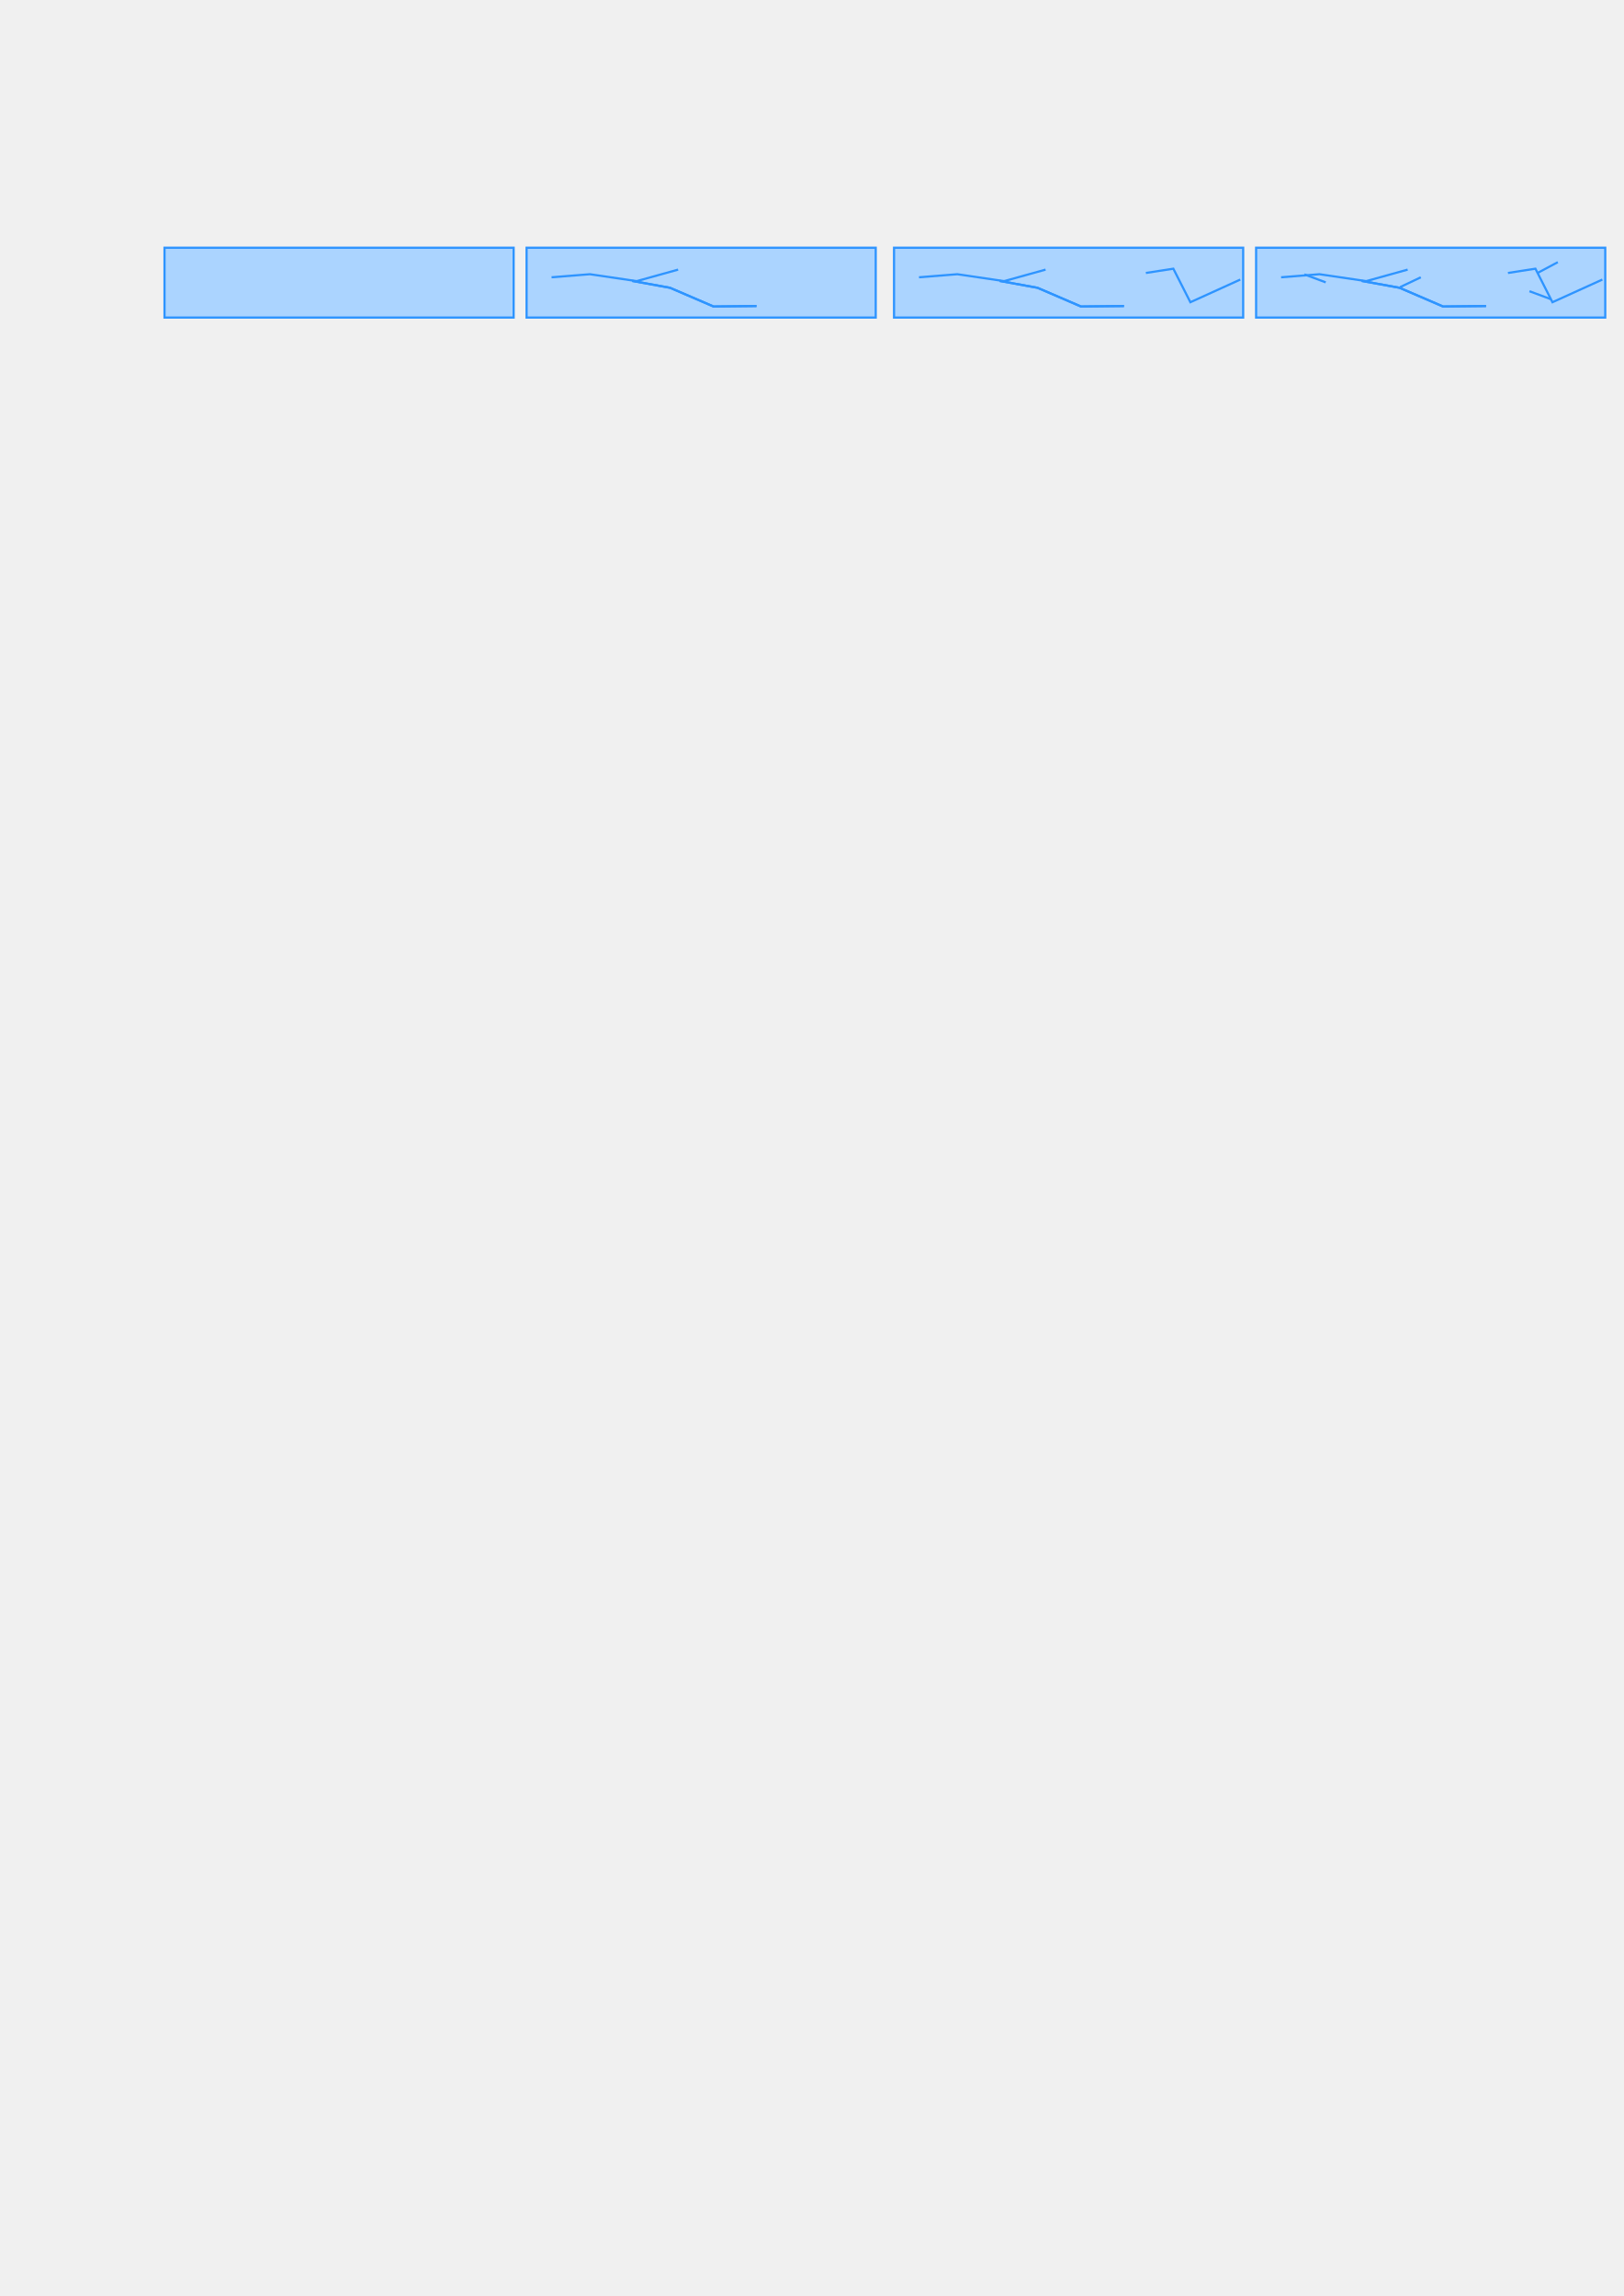
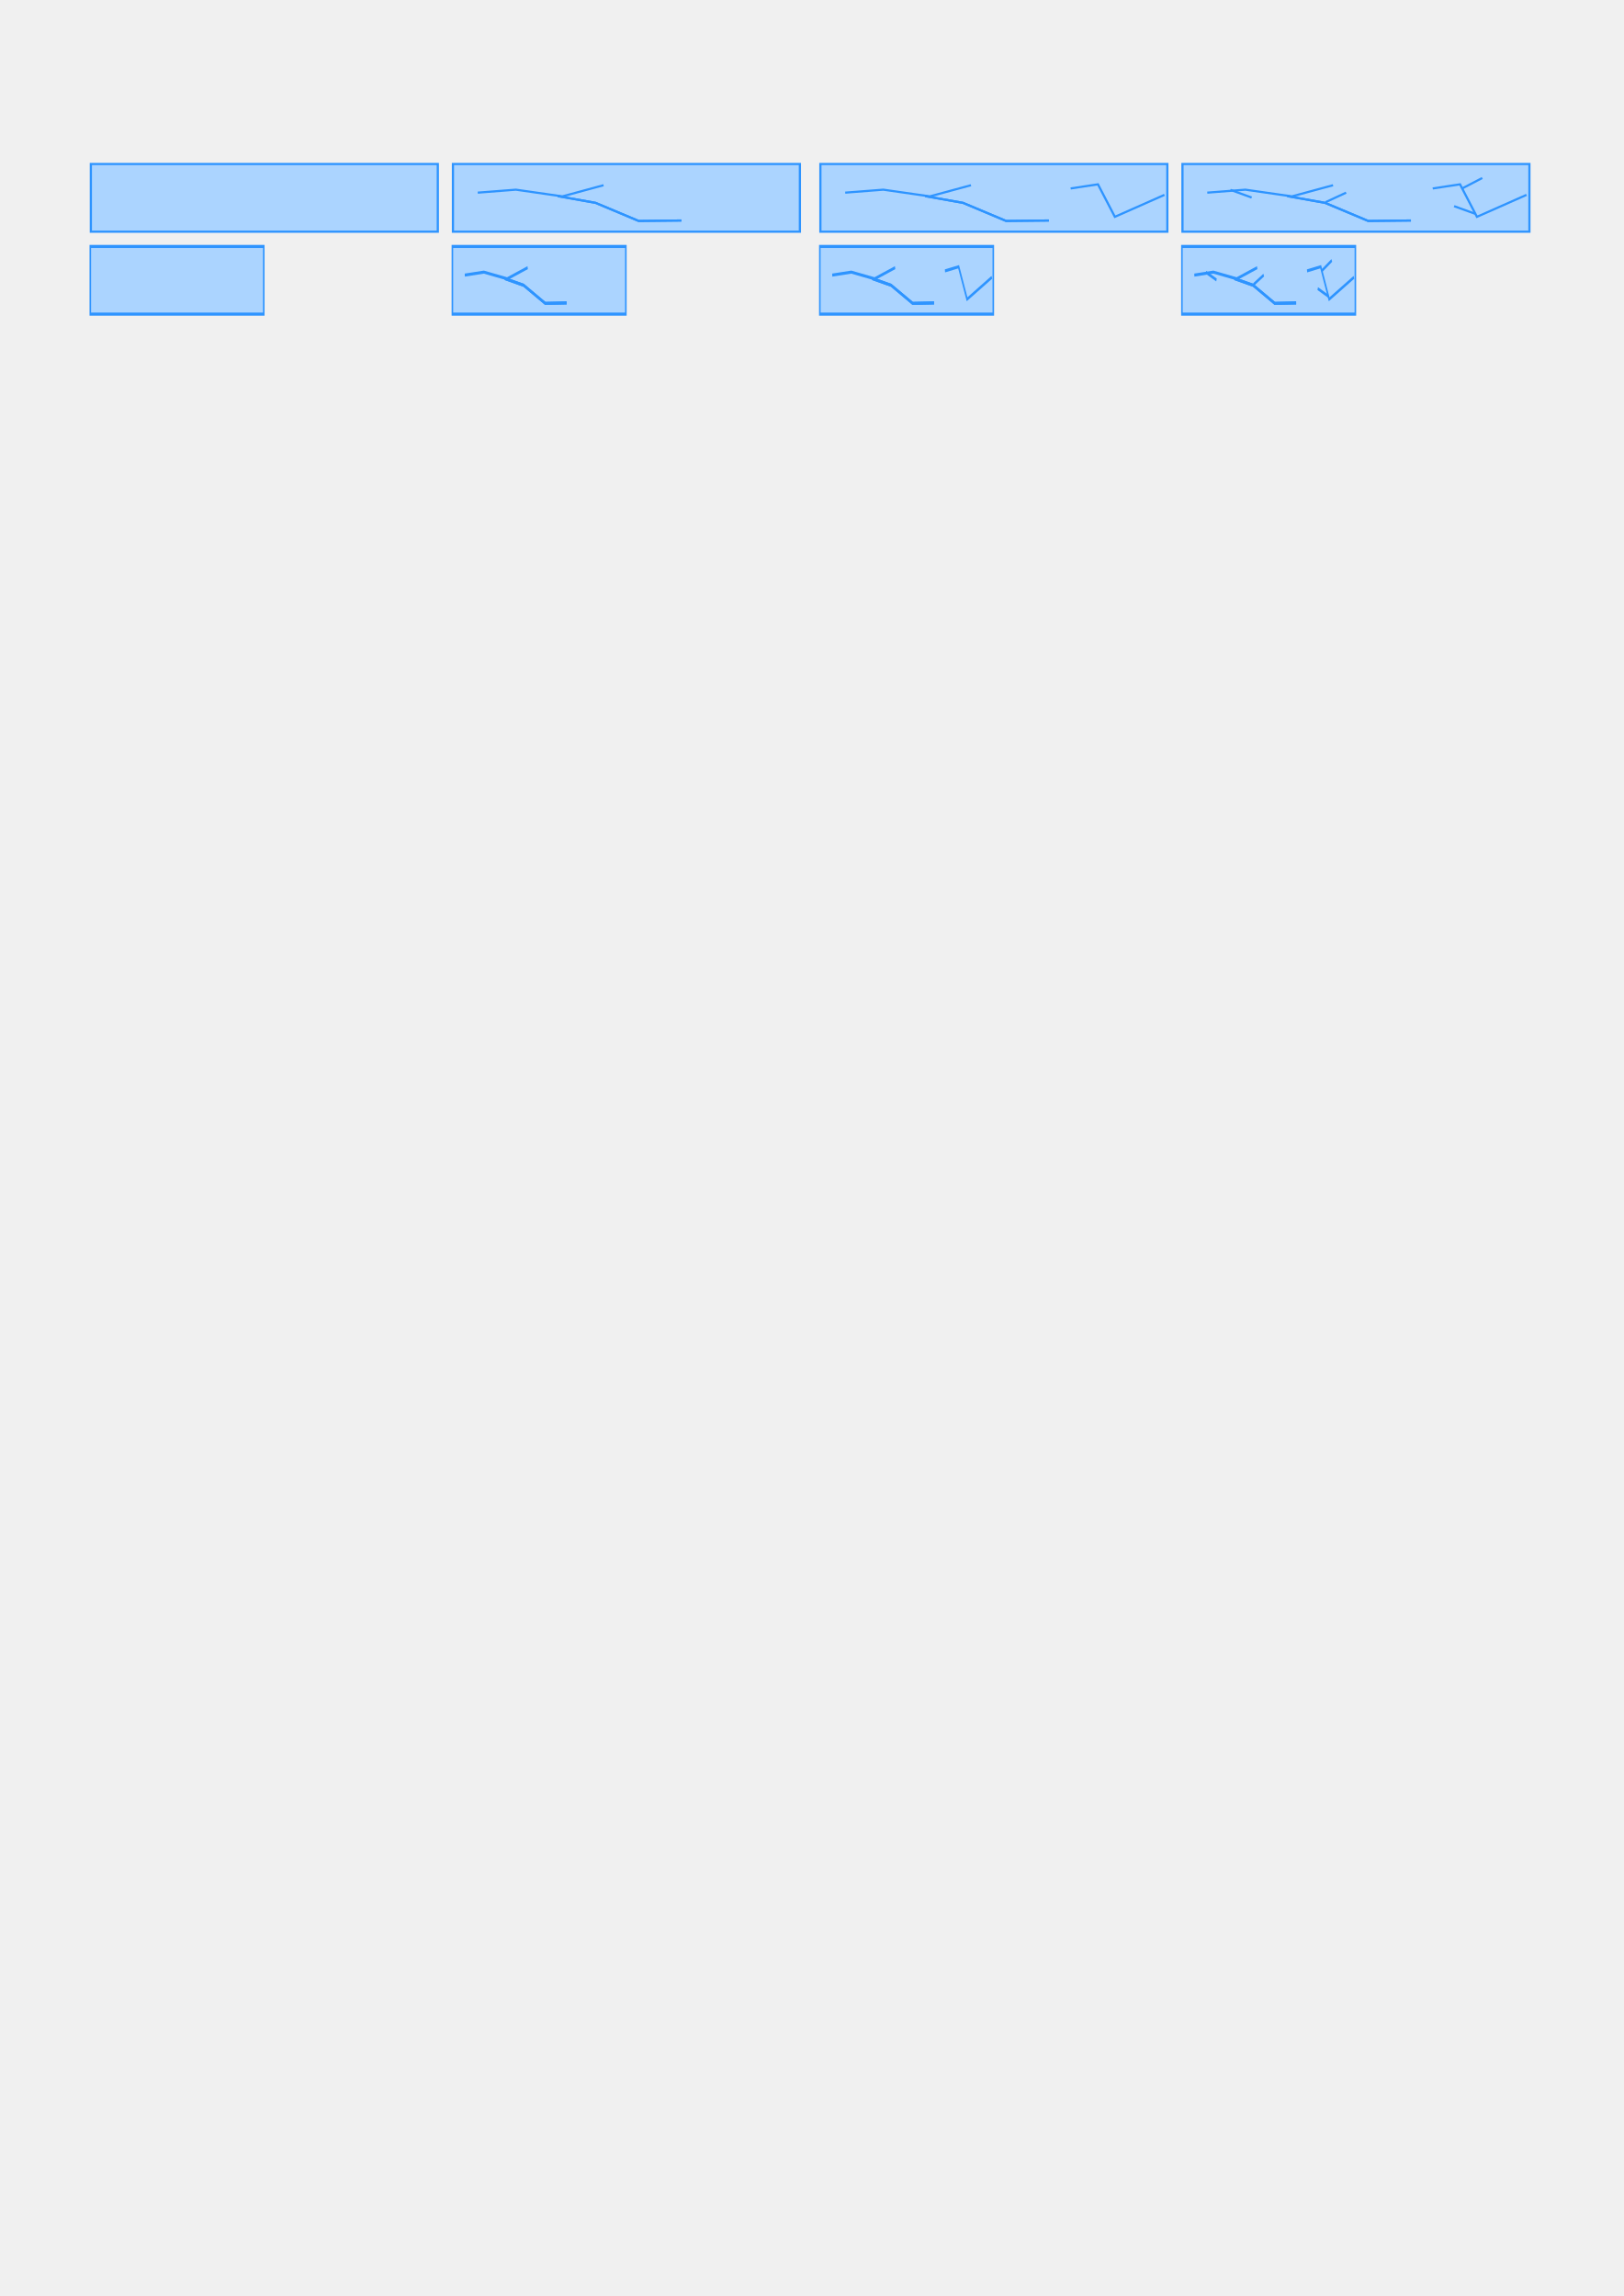
<svg xmlns="http://www.w3.org/2000/svg" width="744.094" height="1052.362" id="svg2" version="1.1">
  <defs id="defs4">
    <clipPath clipPathUnits="userSpaceOnUse" id="clipPath3026">
      <g id="g3028" transform="matrix(1,0,0,0.9694017,-0.8014434,12.68518)" clip-path="none">
        <path style="fill:#6fc0ff;fill-opacity:1;fill-rule:evenodd;stroke:#6fc0ff;stroke-width:2;stroke-linecap:butt;stroke-linejoin:miter;stroke-miterlimit:4;stroke-opacity:1" d="m 122.75,196.301 0,31.531 159.562,0 0,-31.531 z" id="path3030" clip-path="none" />
      </g>
    </clipPath>
    <clipPath clipPathUnits="userSpaceOnUse" id="clipPath3892">
      <g style="fill:#ff0000;fill-opacity:1;stroke:none" transform="matrix(0.9956548,0,0,0.9766607,-1.368105,8.547979)" id="g3894">
        <path style="fill:#ff0000;fill-opacity:1;fill-rule:evenodd;stroke:none" d="m 122.75,196.301 0,31.531 159.562,0 0,-31.531 z" id="path3896" clip-path="none" />
      </g>
    </clipPath>
  </defs>
  <g id="layer1">
-     <g id="g3912">
-       <g style="fill:#abd4ff;fill-opacity:1;stroke:#2e94ff;stroke-opacity:1" transform="matrix(1.002742,0,0,1.014866,-47.6966,-85.66754)" id="g3019">
-         <path style="fill:#abd4ff;fill-opacity:1;fill-rule:evenodd;stroke:#2e94ff;stroke-opacity:1" d="m 122.75,196.301 0,31.531 159.562,0 0,-31.531 z" id="rect2985" clip-path="none" />
+     <g id="g3912" transform="matrix(0.9937346,0,0,0.9694389,-33.27916,-34.90943)">
+       <g style="fill:#abd4ff;fill-opacity:1;stroke:#2e94ff;stroke-width:1.019;stroke-opacity:1" transform="matrix(1.002742,0,0,1.014866,-47.6966,-85.66754)" id="g3019">
+         <path style="fill:#abd4ff;fill-opacity:1;fill-rule:evenodd;stroke:#2e94ff;stroke-width:1.019;stroke-opacity:1" d="m 122.75,196.301 0,31.531 159.562,0 0,-31.531 z" id="rect2985" clip-path="none" />
      </g>
      <g transform="translate(-44.8687,-86.07024)" clip-path="url(#clipPath3892)" id="g3875">
        <path style="fill:#ffffff;fill-opacity:0.383;fill-rule:nonzero;stroke:none" d="m 198.115,191.597 20.035,-3.755 19.753,75.711 -29.319,5.495 z" id="rect3844" />
        <path style="fill:#e3f5fe;fill-opacity:1;fill-rule:nonzero;stroke:none" d="m 120.783,200.264 158.9,0 0,3.26 -155.779,0 0,27.624 -3.121,0 z" id="rect3833" />
        <path id="path3847" d="m 228.631,194.168 18.925,-7.571 34.068,70.44 -27.696,11.079 z" style="fill:#ffffff;fill-opacity:0.383;fill-rule:nonzero;stroke:none" />
      </g>
    </g>
-     <g id="g4082">
-       <g id="g3922" transform="matrix(1.002742,0,0,1.014866,118.2328,-85.66754)" style="fill:#abd4ff;fill-opacity:1;stroke:#2e94ff;stroke-opacity:1">
-         <path clip-path="none" id="path3924" d="m 122.75,196.301 0,31.531 159.562,0 0,-31.531 z" style="fill:#abd4ff;fill-opacity:1;fill-rule:evenodd;stroke:#2e94ff;stroke-opacity:1" />
+     <g id="g4082" transform="matrix(0.9937346,0,0,0.9694389,-32.23953,-34.90943)">
+       <g id="g3922" transform="matrix(1.002742,0,0,1.014866,118.2328,-85.66754)" style="fill:#abd4ff;fill-opacity:1;stroke:#2e94ff;stroke-width:1.019;stroke-opacity:1">
+         <path clip-path="none" id="path3924" d="m 122.75,196.301 0,31.531 159.562,0 0,-31.531 z" style="fill:#abd4ff;fill-opacity:1;fill-rule:evenodd;stroke:#2e94ff;stroke-width:1.019;stroke-opacity:1" />
      </g>
-       <path id="path3934" d="m 252.761,127.095 17.577,-1.406 21.444,3.164 18.983,-5.273" style="fill:none;stroke:#2e94ff;stroke-width:1px;stroke-linecap:butt;stroke-linejoin:miter;stroke-opacity:1" />
+       <path id="path3934" d="m 252.761,127.095 17.577,-1.406 21.444,3.164 18.983,-5.273" style="fill:none;stroke:#2e94ff;stroke-width:1.019px;stroke-linecap:butt;stroke-linejoin:miter;stroke-opacity:1" />
      <g id="g3926" clip-path="url(#clipPath3892)" transform="translate(121.0607,-86.07024)">
        <path id="path3928" d="m 198.115,191.597 20.035,-3.755 19.753,75.711 -29.319,5.495 z" style="fill:#ffffff;fill-opacity:0.383;fill-rule:nonzero;stroke:none" />
        <path id="path3930" d="m 120.783,200.264 158.9,0 0,3.26 -155.779,0 0,27.624 -3.121,0 z" style="fill:#e3f5fe;fill-opacity:1;fill-rule:nonzero;stroke:none" />
        <path style="fill:#ffffff;fill-opacity:0.383;fill-rule:nonzero;stroke:none" d="m 228.631,194.168 18.925,-7.571 34.068,70.44 -27.696,11.079 z" id="path3932" />
      </g>
-       <path style="fill:none;stroke:#2e94ff;stroke-width:1px;stroke-linecap:butt;stroke-linejoin:miter;stroke-opacity:1" d="m 289.717,128.756 17.349,3.156 19.912,8.566 19.701,-0.22" id="path3942" />
-       <path id="path3944" d="m 289.717,128.756 17.349,3.156 19.912,8.566 19.701,-0.22" style="fill:none;stroke:#2e94ff;stroke-width:1px;stroke-linecap:butt;stroke-linejoin:miter;stroke-opacity:1" />
+       <path style="fill:none;stroke:#2e94ff;stroke-width:1.019px;stroke-linecap:butt;stroke-linejoin:miter;stroke-opacity:1" d="m 289.717,128.756 17.349,3.156 19.912,8.566 19.701,-0.22" id="path3942" />
+       <path id="path3944" d="m 289.717,128.756 17.349,3.156 19.912,8.566 19.701,-0.22" style="fill:none;stroke:#2e94ff;stroke-width:1.019px;stroke-linecap:butt;stroke-linejoin:miter;stroke-opacity:1" />
    </g>
-     <g id="g4124">
-       <g style="fill:#abd4ff;fill-opacity:1;stroke:#2e94ff;stroke-opacity:1" transform="matrix(1.002742,0,0,1.014866,286.623,-85.66754)" id="g4095">
-         <path style="fill:#abd4ff;fill-opacity:1;fill-rule:evenodd;stroke:#2e94ff;stroke-opacity:1" d="m 122.75,196.301 0,31.531 159.562,0 0,-31.531 z" id="path4097" clip-path="none" />
+     <g id="g4124" transform="matrix(0.9937346,0,0,0.9694389,-31.1845,-34.90943)">
+       <g style="fill:#abd4ff;fill-opacity:1;stroke:#2e94ff;stroke-width:1.019;stroke-opacity:1" transform="matrix(1.002742,0,0,1.014866,286.623,-85.66754)" id="g4095">
+         <path style="fill:#abd4ff;fill-opacity:1;fill-rule:evenodd;stroke:#2e94ff;stroke-width:1.019;stroke-opacity:1" d="m 122.75,196.301 0,31.531 159.562,0 0,-31.531 z" id="path4097" clip-path="none" />
      </g>
-       <path style="fill:none;stroke:#2e94ff;stroke-width:1px;stroke-linecap:butt;stroke-linejoin:miter;stroke-opacity:1" d="m 421.151,127.095 17.577,-1.406 21.444,3.164 18.983,-5.273" id="path4099" />
+       <path style="fill:none;stroke:#2e94ff;stroke-width:1.019px;stroke-linecap:butt;stroke-linejoin:miter;stroke-opacity:1" d="m 421.151,127.095 17.577,-1.406 21.444,3.164 18.983,-5.273" id="path4099" />
      <g transform="translate(289.4509,-86.07024)" clip-path="url(#clipPath3892)" id="g4101">
        <path style="fill:#ffffff;fill-opacity:0.383;fill-rule:nonzero;stroke:none" d="m 198.115,191.597 20.035,-3.755 19.753,75.711 -29.319,5.495 z" id="path4103" />
        <path style="fill:#e3f5fe;fill-opacity:1;fill-rule:nonzero;stroke:none" d="m 120.783,200.264 158.9,0 0,3.26 -155.779,0 0,27.624 -3.121,0 z" id="path4105" />
        <path id="path4107" d="m 228.631,194.168 18.925,-7.571 34.068,70.44 -27.696,11.079 z" style="fill:#ffffff;fill-opacity:0.383;fill-rule:nonzero;stroke:none" />
      </g>
-       <path id="path4109" d="m 458.108,128.756 17.349,3.156 19.912,8.566 19.701,-0.22" style="fill:none;stroke:#2e94ff;stroke-width:1px;stroke-linecap:butt;stroke-linejoin:miter;stroke-opacity:1" />
-       <path style="fill:none;stroke:#2e94ff;stroke-width:1px;stroke-linecap:butt;stroke-linejoin:miter;stroke-opacity:1" d="m 458.108,128.756 17.349,3.156 19.912,8.566 19.701,-0.22" id="path4111" />
-       <path id="path4122" d="m 568.377,128.14 -22.864,10.384 -7.806,-15.367 -12.583,1.953" style="fill:none;stroke:#2e94ff;stroke-width:1px;stroke-linecap:butt;stroke-linejoin:miter;stroke-opacity:1" />
+       <path id="path4109" d="m 458.108,128.756 17.349,3.156 19.912,8.566 19.701,-0.22" style="fill:none;stroke:#2e94ff;stroke-width:1.019px;stroke-linecap:butt;stroke-linejoin:miter;stroke-opacity:1" />
+       <path style="fill:none;stroke:#2e94ff;stroke-width:1.019px;stroke-linecap:butt;stroke-linejoin:miter;stroke-opacity:1" d="m 458.108,128.756 17.349,3.156 19.912,8.566 19.701,-0.22" id="path4111" />
+       <path id="path4122" d="m 568.377,128.14 -22.864,10.384 -7.806,-15.367 -12.583,1.953" style="fill:none;stroke:#2e94ff;stroke-width:1.019px;stroke-linecap:butt;stroke-linejoin:miter;stroke-opacity:1" />
    </g>
-     <g id="g4166">
+     <g id="g4166" transform="matrix(0.9937346,0,0,0.9694389,-30.14488,-34.90943)">
      <g transform="translate(165.9294,0)" id="g4138">
-         <g style="fill:#abd4ff;fill-opacity:1;stroke:#2e94ff;stroke-opacity:1" transform="matrix(1.002742,0,0,1.014866,286.623,-85.66754)" id="g4140">
-           <path style="fill:#abd4ff;fill-opacity:1;fill-rule:evenodd;stroke:#2e94ff;stroke-opacity:1" d="m 122.75,196.301 0,31.531 159.562,0 0,-31.531 z" id="path4142" clip-path="none" />
+         <g style="fill:#abd4ff;fill-opacity:1;stroke:#2e94ff;stroke-width:1.019;stroke-opacity:1" transform="matrix(1.002742,0,0,1.014866,286.623,-85.66754)" id="g4140">
+           <path style="fill:#abd4ff;fill-opacity:1;fill-rule:evenodd;stroke:#2e94ff;stroke-width:1.019;stroke-opacity:1" d="m 122.75,196.301 0,31.531 159.562,0 0,-31.531 z" id="path4142" clip-path="none" />
        </g>
-         <path style="fill:none;stroke:#2e94ff;stroke-width:1px;stroke-linecap:butt;stroke-linejoin:miter;stroke-opacity:1" d="m 421.151,127.095 17.577,-1.406 21.444,3.164 18.983,-5.273" id="path4144" />
+         <path style="fill:none;stroke:#2e94ff;stroke-width:1.019px;stroke-linecap:butt;stroke-linejoin:miter;stroke-opacity:1" d="m 421.151,127.095 17.577,-1.406 21.444,3.164 18.983,-5.273" id="path4144" />
        <g transform="translate(289.4509,-86.07024)" clip-path="url(#clipPath3892)" id="g4146">
          <path style="fill:#ffffff;fill-opacity:0.383;fill-rule:nonzero;stroke:none" d="m 198.115,191.597 20.035,-3.755 19.753,75.711 -29.319,5.495 z" id="path4148" />
          <path style="fill:#e3f5fe;fill-opacity:1;fill-rule:nonzero;stroke:none" d="m 120.783,200.264 158.9,0 0,3.26 -155.779,0 0,27.624 -3.121,0 z" id="path4150" />
          <path id="path4152" d="m 228.631,194.168 18.925,-7.571 34.068,70.44 -27.696,11.079 z" style="fill:#ffffff;fill-opacity:0.383;fill-rule:nonzero;stroke:none" />
        </g>
-         <path id="path4154" d="m 458.108,128.756 17.349,3.156 19.912,8.566 19.701,-0.22" style="fill:none;stroke:#2e94ff;stroke-width:1px;stroke-linecap:butt;stroke-linejoin:miter;stroke-opacity:1" />
-         <path style="fill:none;stroke:#2e94ff;stroke-width:1px;stroke-linecap:butt;stroke-linejoin:miter;stroke-opacity:1" d="m 458.108,128.756 17.349,3.156 19.912,8.566 19.701,-0.22" id="path4156" />
-         <path id="path4158" d="m 568.377,128.14 -22.864,10.384 -7.806,-15.367 -12.583,1.953" style="fill:none;stroke:#2e94ff;stroke-width:1px;stroke-linecap:butt;stroke-linejoin:miter;stroke-opacity:1" />
+         <path id="path4154" d="m 458.108,128.756 17.349,3.156 19.912,8.566 19.701,-0.22" style="fill:none;stroke:#2e94ff;stroke-width:1.019px;stroke-linecap:butt;stroke-linejoin:miter;stroke-opacity:1" />
+         <path style="fill:none;stroke:#2e94ff;stroke-width:1.019px;stroke-linecap:butt;stroke-linejoin:miter;stroke-opacity:1" d="m 458.108,128.756 17.349,3.156 19.912,8.566 19.701,-0.22" id="path4156" />
+         <path id="path4158" d="m 568.377,128.14 -22.864,10.384 -7.806,-15.367 -12.583,1.953" style="fill:none;stroke:#2e94ff;stroke-width:1.019px;stroke-linecap:butt;stroke-linejoin:miter;stroke-opacity:1" />
      </g>
-       <path id="path4136" d="m 641.671,131.578 9.44,-4.486" style="fill:none;stroke:#2e94ff;stroke-width:1px;stroke-linecap:butt;stroke-linejoin:miter;stroke-opacity:1" />
-       <path style="fill:none;stroke:#2e94ff;stroke-width:1px;stroke-linecap:butt;stroke-linejoin:miter;stroke-opacity:1" d="m 597.742,125.775 9.798,3.639" id="path4160" />
-       <path id="path4162" d="m 700.902,133.481 9.798,3.639" style="fill:none;stroke:#2e94ff;stroke-width:1px;stroke-linecap:butt;stroke-linejoin:miter;stroke-opacity:1" />
-       <path style="fill:none;stroke:#2e94ff;stroke-width:1px;stroke-linecap:butt;stroke-linejoin:miter;stroke-opacity:1" d="m 704.668,125.079 9.226,-4.911" id="path4164" />
+       <path id="path4136" d="m 641.671,131.578 9.44,-4.486" style="fill:none;stroke:#2e94ff;stroke-width:1.019px;stroke-linecap:butt;stroke-linejoin:miter;stroke-opacity:1" />
+       <path style="fill:none;stroke:#2e94ff;stroke-width:1.019px;stroke-linecap:butt;stroke-linejoin:miter;stroke-opacity:1" d="m 597.742,125.775 9.798,3.639" id="path4160" />
+       <path id="path4162" d="m 700.902,133.481 9.798,3.639" style="fill:none;stroke:#2e94ff;stroke-width:1.019px;stroke-linecap:butt;stroke-linejoin:miter;stroke-opacity:1" />
+       <path style="fill:none;stroke:#2e94ff;stroke-width:1.019px;stroke-linecap:butt;stroke-linejoin:miter;stroke-opacity:1" d="m 704.668,125.079 9.226,-4.911" id="path4164" />
+     </g>
+     <g transform="matrix(0.4968477,0,0,0.9694389,3.928927,2.87474)" id="g3183">
+       <g id="g3185" transform="matrix(1.002742,0,0,1.014866,-47.6966,-85.66754)" style="fill:#abd4ff;fill-opacity:1;stroke:#2e94ff;stroke-width:1.441;stroke-opacity:1">
+         <path clip-path="none" id="path3187" d="m 122.75,196.301 0,31.531 159.562,0 0,-31.531 z" style="fill:#abd4ff;fill-opacity:1;fill-rule:evenodd;stroke:#2e94ff;stroke-width:1.441;stroke-opacity:1" />
+       </g>
+       <g id="g3189" clip-path="url(#clipPath3892)" transform="translate(-44.8687,-86.07024)">
+         <path id="path3191" d="m 198.115,191.597 20.035,-3.755 19.753,75.711 -29.319,5.495 z" style="fill:#ffffff;fill-opacity:0.383;fill-rule:nonzero;stroke:none" />
+         <path id="path3193" d="m 120.783,200.264 158.9,0 0,3.26 -155.779,0 0,27.624 -3.121,0 z" style="fill:#e3f5fe;fill-opacity:1;fill-rule:nonzero;stroke:none" />
+         <path style="fill:#ffffff;fill-opacity:0.383;fill-rule:nonzero;stroke:none" d="m 228.631,194.168 18.925,-7.571 34.068,70.44 -27.696,11.079 z" id="path3195" />
+       </g>
+     </g>
+     <g transform="matrix(0.4968477,0,0,0.9694389,87.41668,2.87474)" id="g3197">
+       <g style="fill:#abd4ff;fill-opacity:1;stroke:#2e94ff;stroke-width:1.441;stroke-opacity:1" transform="matrix(1.002742,0,0,1.014866,118.2328,-85.66754)" id="g3199">
+         <path style="fill:#abd4ff;fill-opacity:1;fill-rule:evenodd;stroke:#2e94ff;stroke-width:1.441;stroke-opacity:1" d="m 122.75,196.301 0,31.531 159.562,0 0,-31.531 z" id="path3201" clip-path="none" />
+       </g>
+       <path style="fill:none;stroke:#2e94ff;stroke-width:1.441px;stroke-linecap:butt;stroke-linejoin:miter;stroke-opacity:1" d="m 252.761,127.095 17.577,-1.406 21.444,3.164 18.983,-5.273" id="path3203" />
+       <g transform="translate(121.0607,-86.07024)" clip-path="url(#clipPath3892)" id="g3205">
+         <path style="fill:#ffffff;fill-opacity:0.383;fill-rule:nonzero;stroke:none" d="m 198.115,191.597 20.035,-3.755 19.753,75.711 -29.319,5.495 z" id="path3207" />
+         <path style="fill:#e3f5fe;fill-opacity:1;fill-rule:nonzero;stroke:none" d="m 120.783,200.264 158.9,0 0,3.26 -155.779,0 0,27.624 -3.121,0 z" id="path3209" />
+         <path id="path3211" d="m 228.631,194.168 18.925,-7.571 34.068,70.44 -27.696,11.079 z" style="fill:#ffffff;fill-opacity:0.383;fill-rule:nonzero;stroke:none" />
+       </g>
+       <path id="path3213" d="m 289.717,128.756 17.349,3.156 19.912,8.566 19.701,-0.22" style="fill:none;stroke:#2e94ff;stroke-width:1.441px;stroke-linecap:butt;stroke-linejoin:miter;stroke-opacity:1" />
+       <path style="fill:none;stroke:#2e94ff;stroke-width:1.441px;stroke-linecap:butt;stroke-linejoin:miter;stroke-opacity:1" d="m 289.717,128.756 17.349,3.156 19.912,8.566 19.701,-0.22" id="path3215" />
+     </g>
+     <g transform="matrix(0.4968477,0,0,0.9694389,172.1426,2.87474)" id="g3217">
+       <g id="g3219" transform="matrix(1.002742,0,0,1.014866,286.623,-85.66754)" style="fill:#abd4ff;fill-opacity:1;stroke:#2e94ff;stroke-width:1.441;stroke-opacity:1">
+         <path clip-path="none" id="path3221" d="m 122.75,196.301 0,31.531 159.562,0 0,-31.531 z" style="fill:#abd4ff;fill-opacity:1;fill-rule:evenodd;stroke:#2e94ff;stroke-width:1.441;stroke-opacity:1" />
+       </g>
+       <path id="path3223" d="m 421.151,127.095 17.577,-1.406 21.444,3.164 18.983,-5.273" style="fill:none;stroke:#2e94ff;stroke-width:1.441px;stroke-linecap:butt;stroke-linejoin:miter;stroke-opacity:1" />
+       <g id="g3225" clip-path="url(#clipPath3892)" transform="translate(289.4509,-86.07024)">
+         <path id="path3227" d="m 198.115,191.597 20.035,-3.755 19.753,75.711 -29.319,5.495 z" style="fill:#ffffff;fill-opacity:0.383;fill-rule:nonzero;stroke:none" />
+         <path id="path3229" d="m 120.783,200.264 158.9,0 0,3.26 -155.779,0 0,27.624 -3.121,0 z" style="fill:#e3f5fe;fill-opacity:1;fill-rule:nonzero;stroke:none" />
+         <path style="fill:#ffffff;fill-opacity:0.383;fill-rule:nonzero;stroke:none" d="m 228.631,194.168 18.925,-7.571 34.068,70.44 -27.696,11.079 z" id="path3231" />
+       </g>
+       <path style="fill:none;stroke:#2e94ff;stroke-width:1.441px;stroke-linecap:butt;stroke-linejoin:miter;stroke-opacity:1" d="m 458.108,128.756 17.349,3.156 19.912,8.566 19.701,-0.22" id="path3233" />
+       <path id="path3235" d="m 458.108,128.756 17.349,3.156 19.912,8.566 19.701,-0.22" style="fill:none;stroke:#2e94ff;stroke-width:1.441px;stroke-linecap:butt;stroke-linejoin:miter;stroke-opacity:1" />
+       <path style="fill:none;stroke:#2e94ff;stroke-width:1.441px;stroke-linecap:butt;stroke-linejoin:miter;stroke-opacity:1" d="m 568.377,128.14 -22.864,10.384 -7.806,-15.367 -12.583,1.953" id="path3237" />
+     </g>
+     <g transform="matrix(0.4968477,0,0,0.9694389,255.6303,2.87474)" id="g3239">
+       <g id="g3241" transform="translate(165.9294,0)">
+         <g id="g3243" transform="matrix(1.002742,0,0,1.014866,286.623,-85.66754)" style="fill:#abd4ff;fill-opacity:1;stroke:#2e94ff;stroke-width:1.441;stroke-opacity:1">
+           <path clip-path="none" id="path3245" d="m 122.75,196.301 0,31.531 159.562,0 0,-31.531 z" style="fill:#abd4ff;fill-opacity:1;fill-rule:evenodd;stroke:#2e94ff;stroke-width:1.441;stroke-opacity:1" />
+         </g>
+         <path id="path3247" d="m 421.151,127.095 17.577,-1.406 21.444,3.164 18.983,-5.273" style="fill:none;stroke:#2e94ff;stroke-width:1.441px;stroke-linecap:butt;stroke-linejoin:miter;stroke-opacity:1" />
+         <g id="g3249" clip-path="url(#clipPath3892)" transform="translate(289.4509,-86.07024)">
+           <path id="path3251" d="m 198.115,191.597 20.035,-3.755 19.753,75.711 -29.319,5.495 z" style="fill:#ffffff;fill-opacity:0.383;fill-rule:nonzero;stroke:none" />
+           <path id="path3253" d="m 120.783,200.264 158.9,0 0,3.26 -155.779,0 0,27.624 -3.121,0 z" style="fill:#e3f5fe;fill-opacity:1;fill-rule:nonzero;stroke:none" />
+           <path style="fill:#ffffff;fill-opacity:0.383;fill-rule:nonzero;stroke:none" d="m 228.631,194.168 18.925,-7.571 34.068,70.44 -27.696,11.079 z" id="path3255" />
+         </g>
+         <path style="fill:none;stroke:#2e94ff;stroke-width:1.441px;stroke-linecap:butt;stroke-linejoin:miter;stroke-opacity:1" d="m 458.108,128.756 17.349,3.156 19.912,8.566 19.701,-0.22" id="path3257" />
+         <path id="path3259" d="m 458.108,128.756 17.349,3.156 19.912,8.566 19.701,-0.22" style="fill:none;stroke:#2e94ff;stroke-width:1.441px;stroke-linecap:butt;stroke-linejoin:miter;stroke-opacity:1" />
+         <path style="fill:none;stroke:#2e94ff;stroke-width:1.441px;stroke-linecap:butt;stroke-linejoin:miter;stroke-opacity:1" d="m 568.377,128.14 -22.864,10.384 -7.806,-15.367 -12.583,1.953" id="path3261" />
+       </g>
+       <path style="fill:none;stroke:#2e94ff;stroke-width:1.441px;stroke-linecap:butt;stroke-linejoin:miter;stroke-opacity:1" d="m 641.671,131.578 9.44,-4.486" id="path3263" />
+       <path id="path3265" d="m 597.742,125.775 9.798,3.639" style="fill:none;stroke:#2e94ff;stroke-width:1.441px;stroke-linecap:butt;stroke-linejoin:miter;stroke-opacity:1" />
+       <path style="fill:none;stroke:#2e94ff;stroke-width:1.441px;stroke-linecap:butt;stroke-linejoin:miter;stroke-opacity:1" d="m 700.902,133.481 9.798,3.639" id="path3267" />
+       <path id="path3269" d="m 704.668,125.079 9.226,-4.911" style="fill:none;stroke:#2e94ff;stroke-width:1.441px;stroke-linecap:butt;stroke-linejoin:miter;stroke-opacity:1" />
    </g>
  </g>
</svg>
